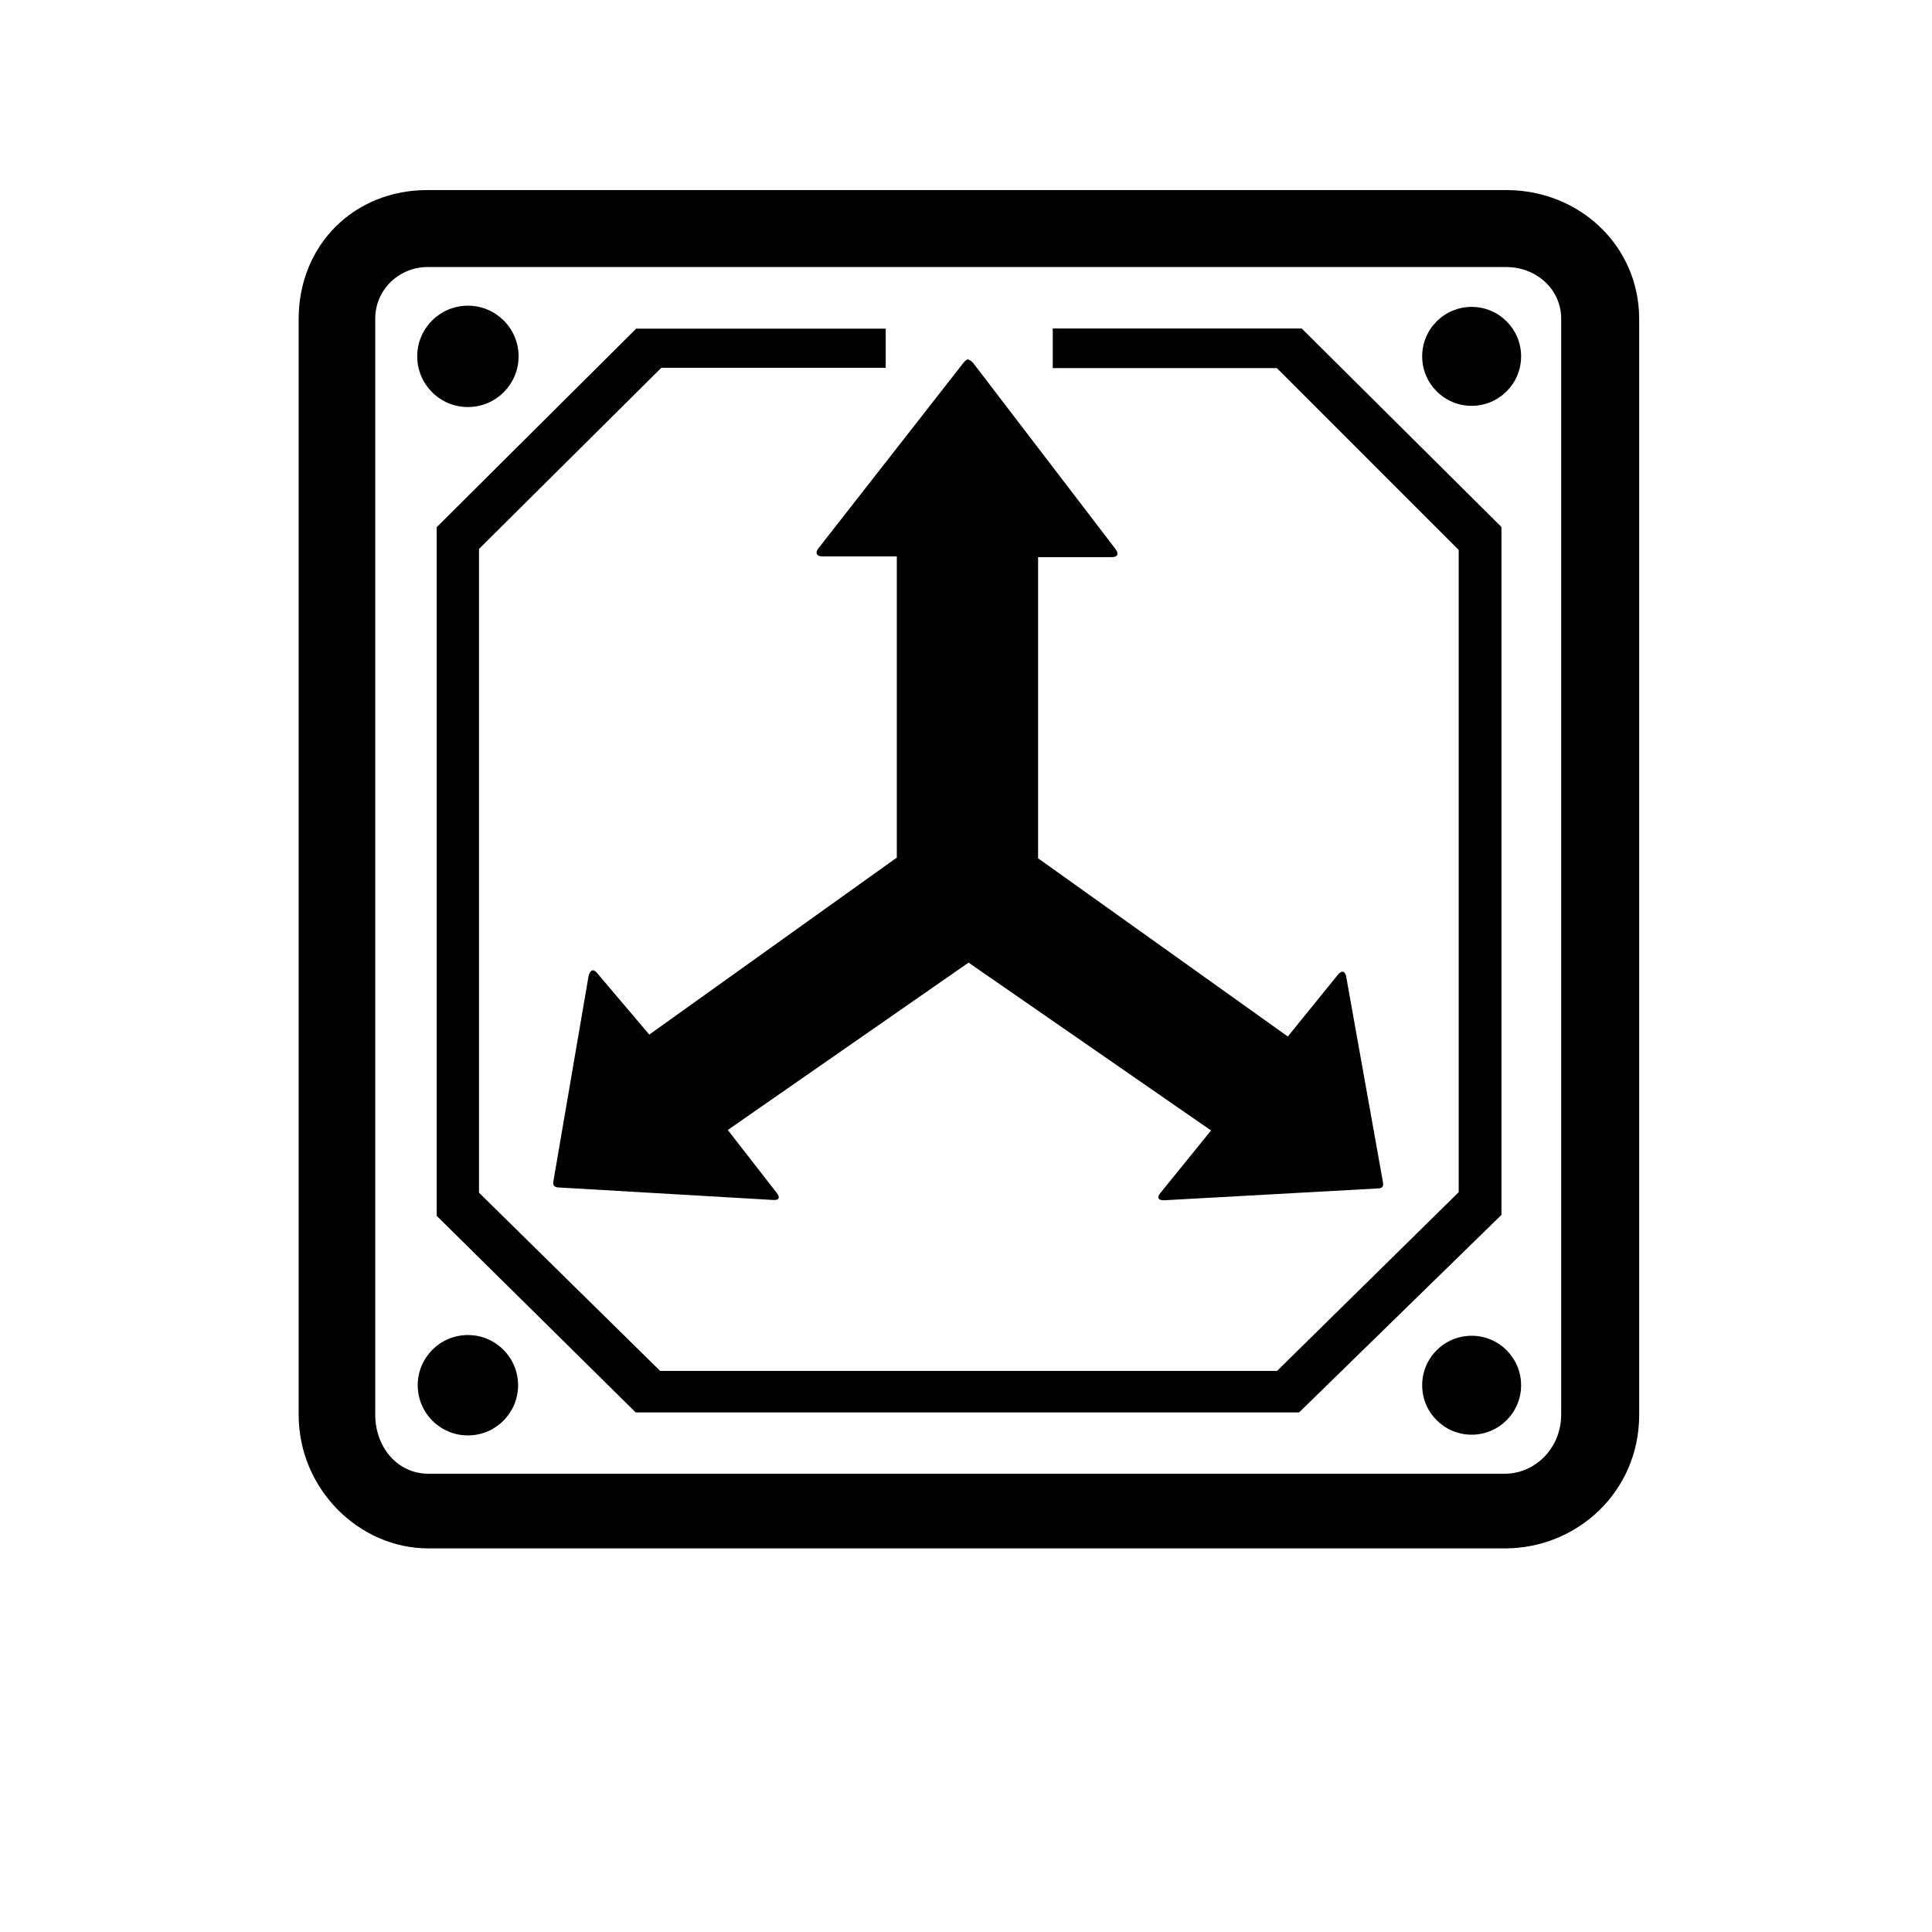
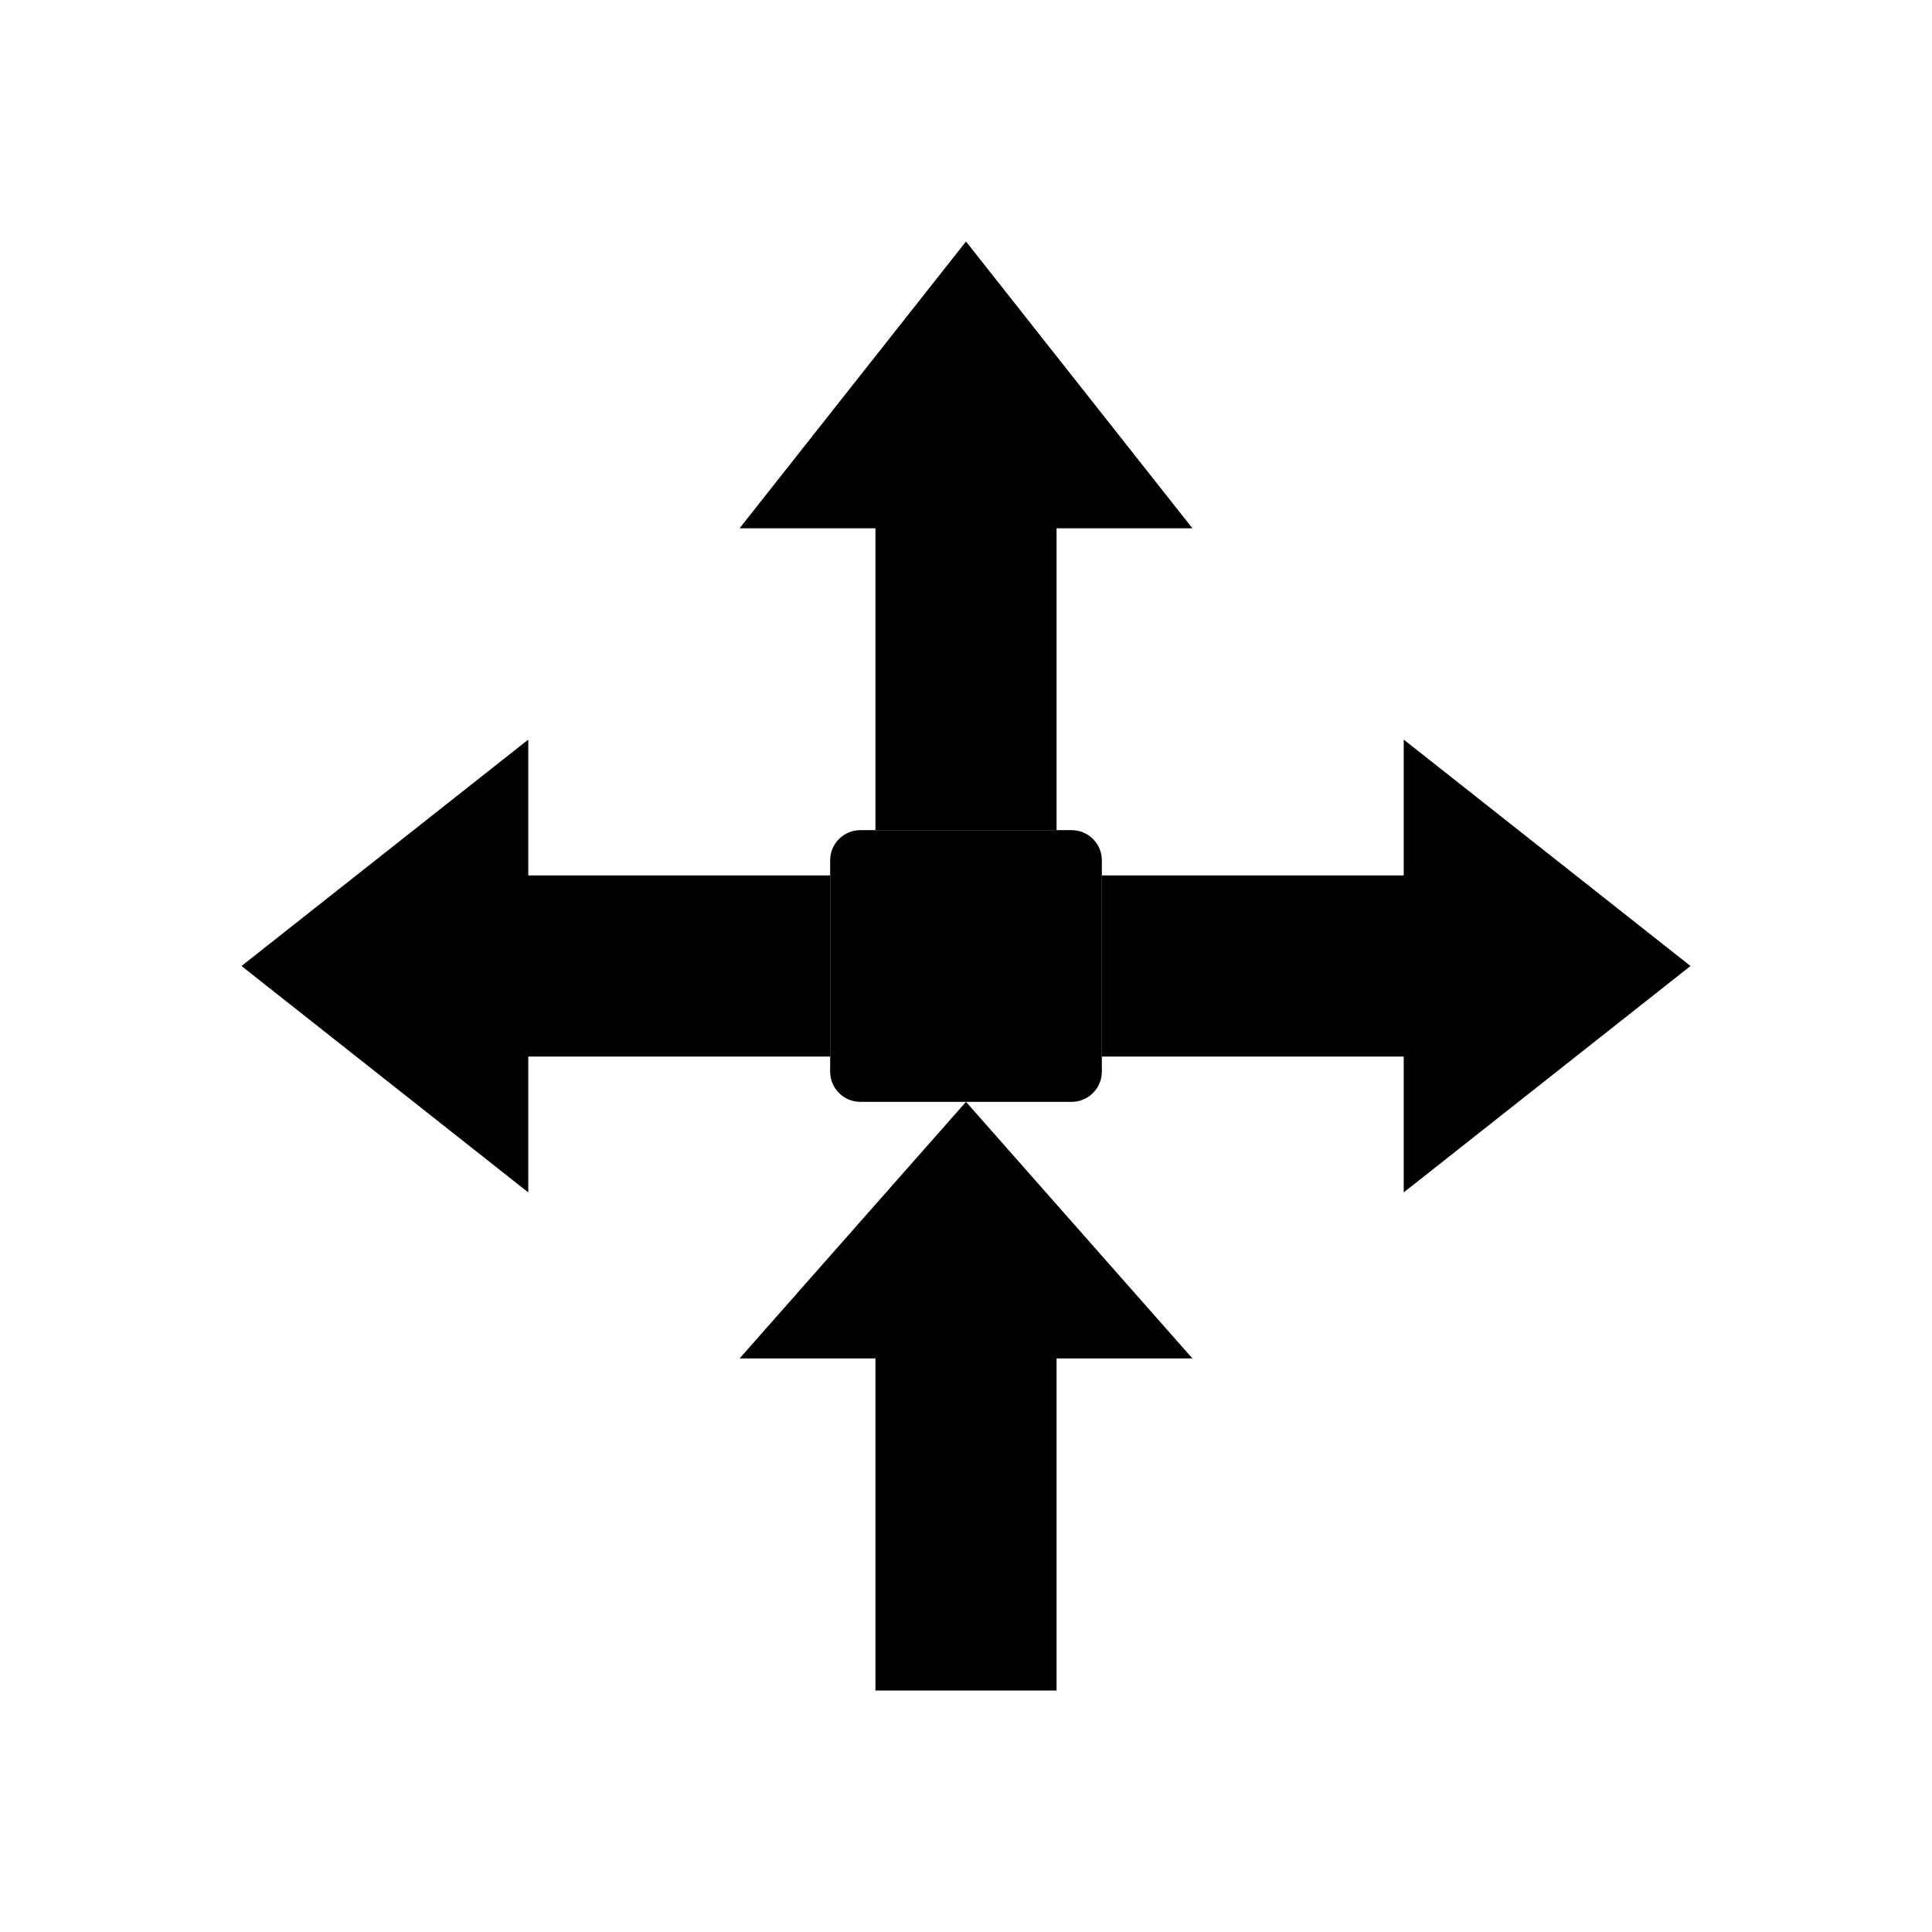
<svg xmlns="http://www.w3.org/2000/svg" width="512" height="512" viewBox="0 0 512 512">
-   <path d="m399.2 50.37h-286c-19.33 0-34.05 14.53-34.05 34.18v290.4c0 19.58 15.94 35.39 34.37 35.39h285.3c19.14 0 35.58-15.04 35.58-35.39v-290.4c0-19.39-15.81-34.18-35.2-34.18zm14.53 324.5c0 8.96-6.976 15.68-14.91 15.68h-285.3c-8.256 0-14.08-7.104-14.08-15.68v-290.4c0-8 6.656-13.7 13.76-13.7h286c7.936 0 14.53 5.888 14.53 13.7v290.4z" fill="#000000" />
-   <circle cx="124" cy="94.44" r="13.43" fill="#000000" />
-   <circle cx="390" cy="94.44" r="13.11" fill="#000000" />
-   <circle cx="124" cy="367.1" r="13.3" fill="#000000" />
-   <circle cx="390" cy="367.1" r="13.11" fill="#000000" />
-   <path d="m234.7 87.1h-66.11l-52.86 52.61v182.5l52.74 52.1h175.8l53.63-52.35v-182.3l-52.93-52.61h-65.98v10.5h59.39l48.19 48.19v170.2l-48.13 47.36h-163.5l-48-47.23v-170.6l48.32-48h59.46v-10.5z" fill="#000000" />
-   <path d="m256.8 95.17c-0.448 0-0.96 0.32-1.408 0.896l-38.53 49.28c-0.896 1.152-0.448 2.112 1.024 2.112h19.78v79.81l-65.6 46.91-13.95-16.45c-1.024-1.152-1.856-0.512-2.176 1.152l-9.28 54.14c-0.192 1.024 0.192 1.6 1.28 1.664l57.09 3.328c1.472 0.064 1.728-0.704 0.832-1.856l-12.99-16.7 63.81-44.35 64.26 44.48-13.38 16.51c-1.088 1.28-0.64 2.048 1.024 1.984l56.64-3.136c1.088 0 1.472-0.576 1.28-1.6l-9.728-54.4c-0.256-1.6-1.152-1.856-2.112-0.768l-13.38 16.51-66.18-47.23v-79.81h19.58c1.536 0 1.856-0.896 0.96-2.112l-37.7-49.28c-0.448-0.512-0.896-0.896-1.344-0.896z" fill="#000000" />
+   <g fill="#000000">
+     <rect x="220" y="220" width="72" height="72" rx="8" />
+     <path d="M232 220 V140 H196 L256 64 L316 140 H280 V220 Z" />
+     <path d="M220 232 H140 V196 L64 256 L140 316 V280 H220 Z" />
+     <path d="M292 232 H372 V196 L448 256 L372 316 V280 H292 Z" />
+     <path d="M232 448 V360 H196 L256 292 L316 360 H280 V448 Z" />
+   </g>
</svg>
